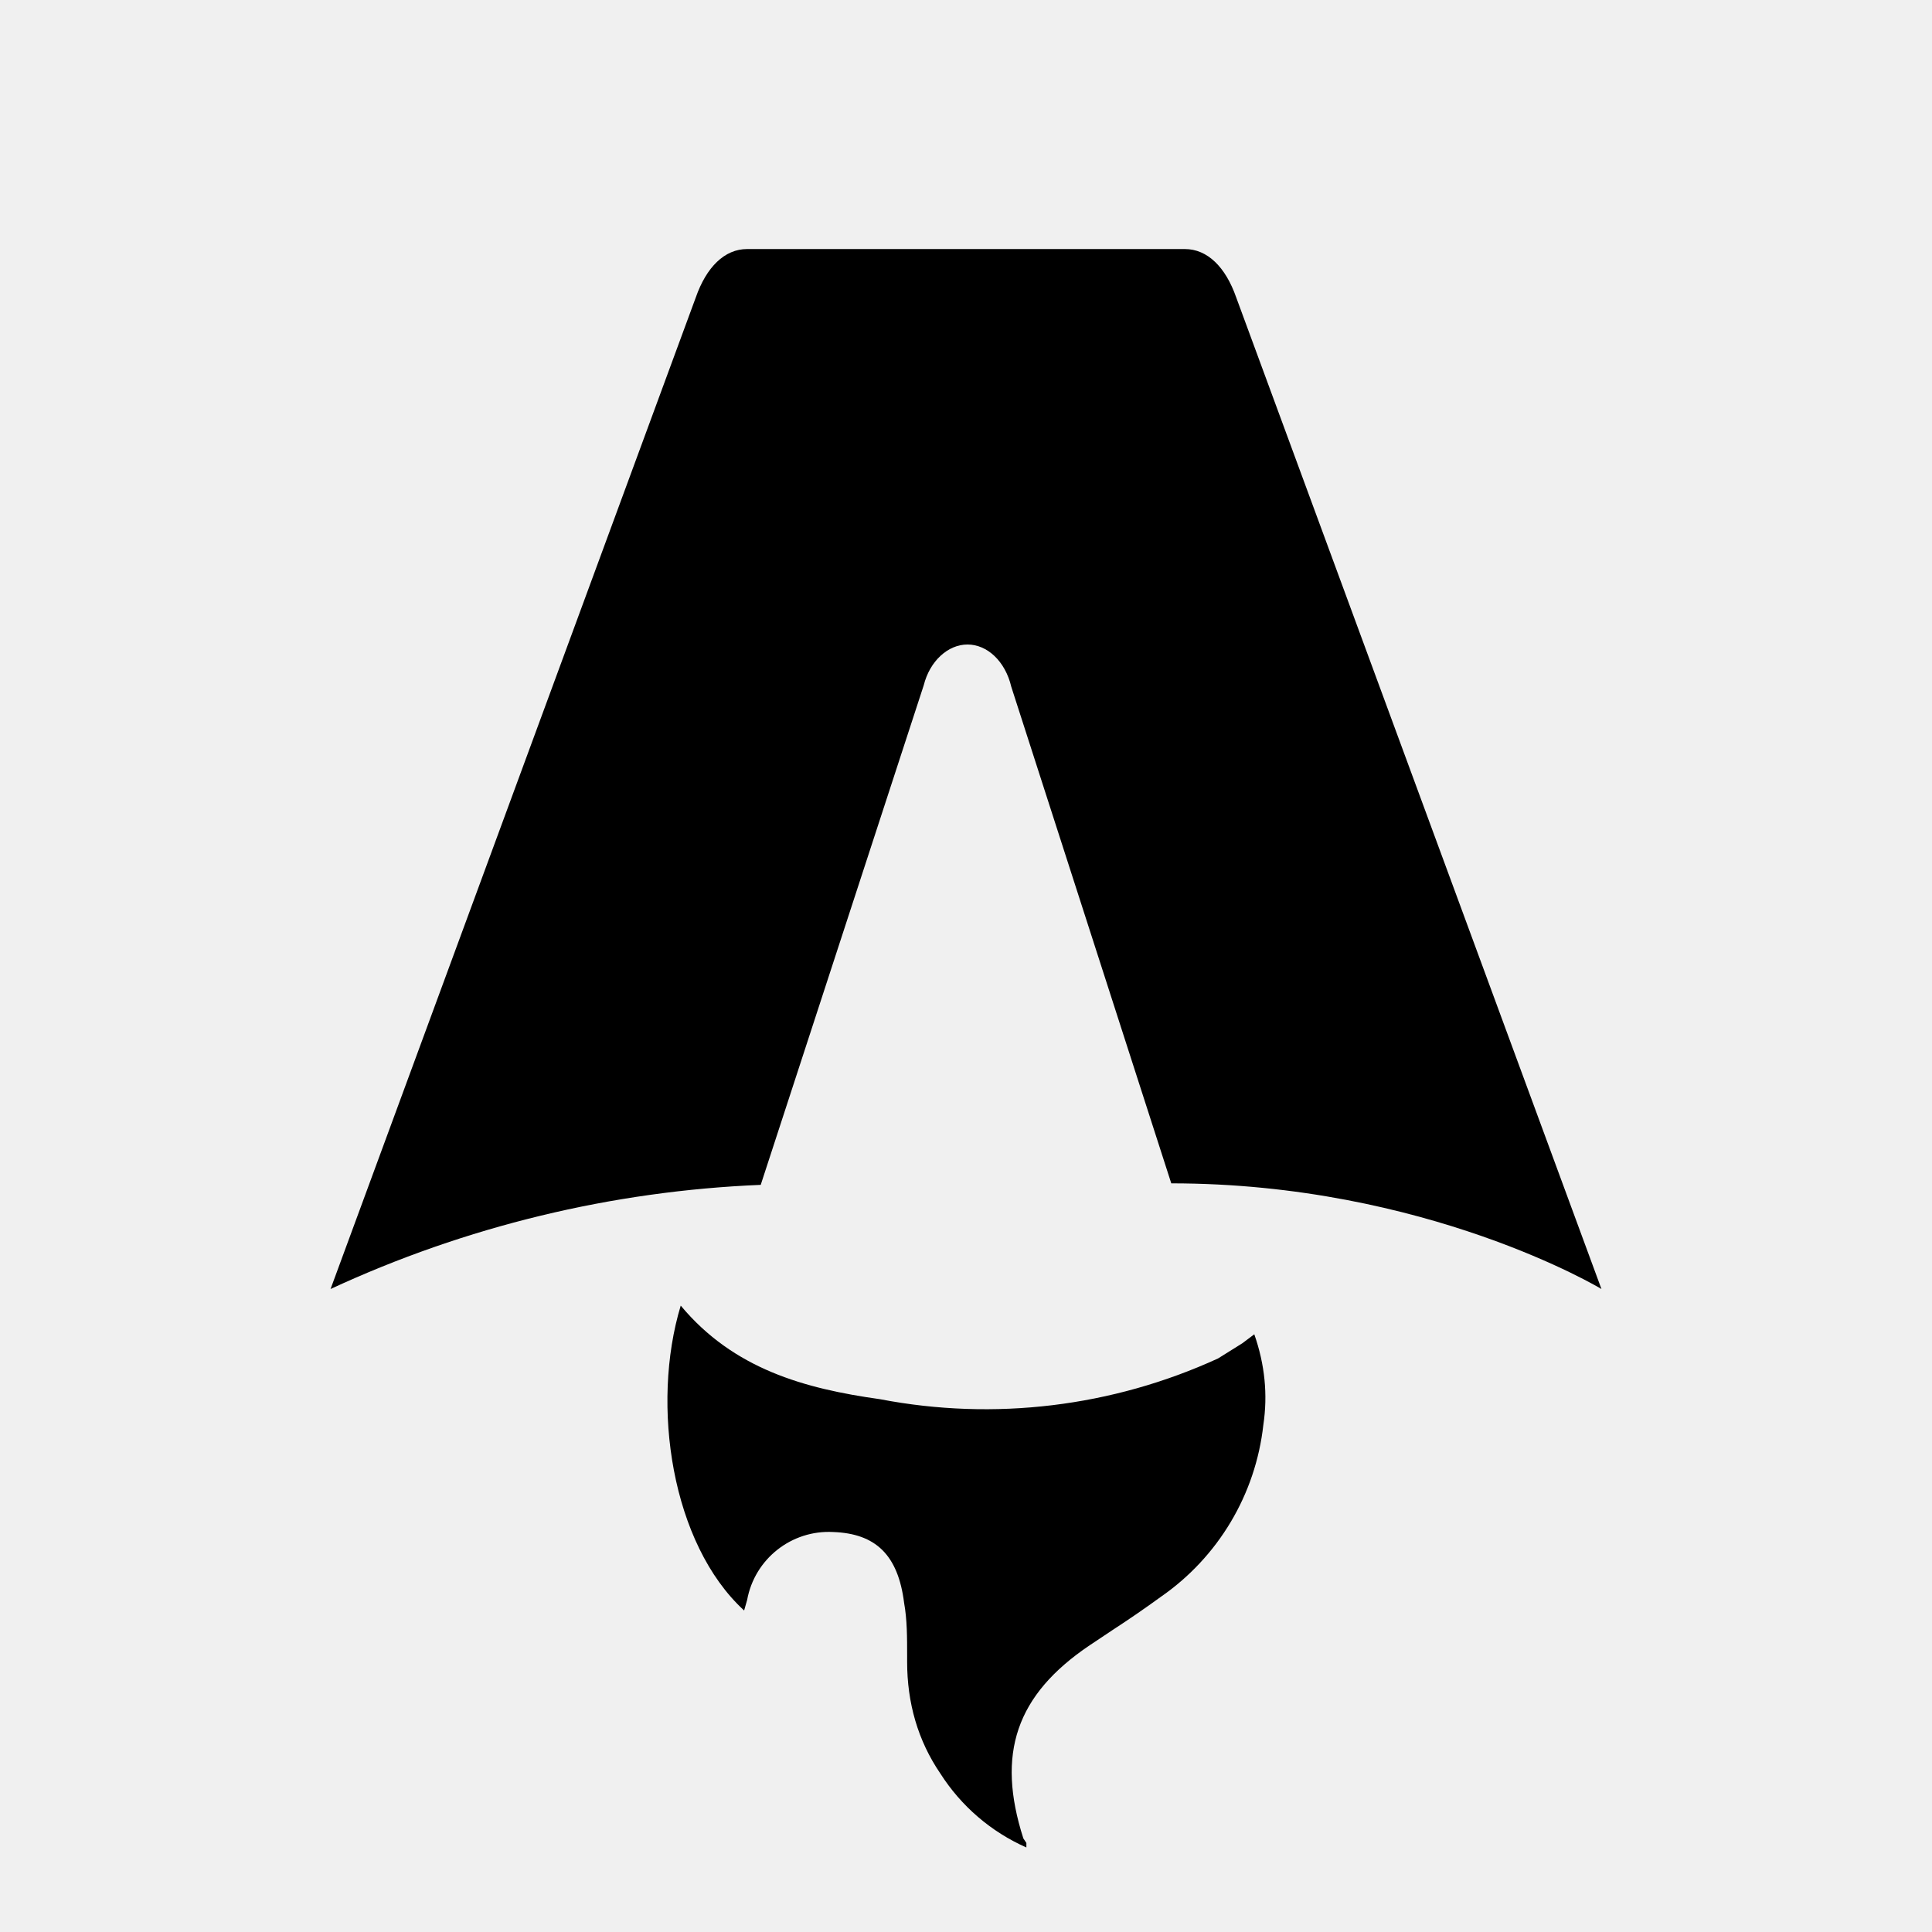
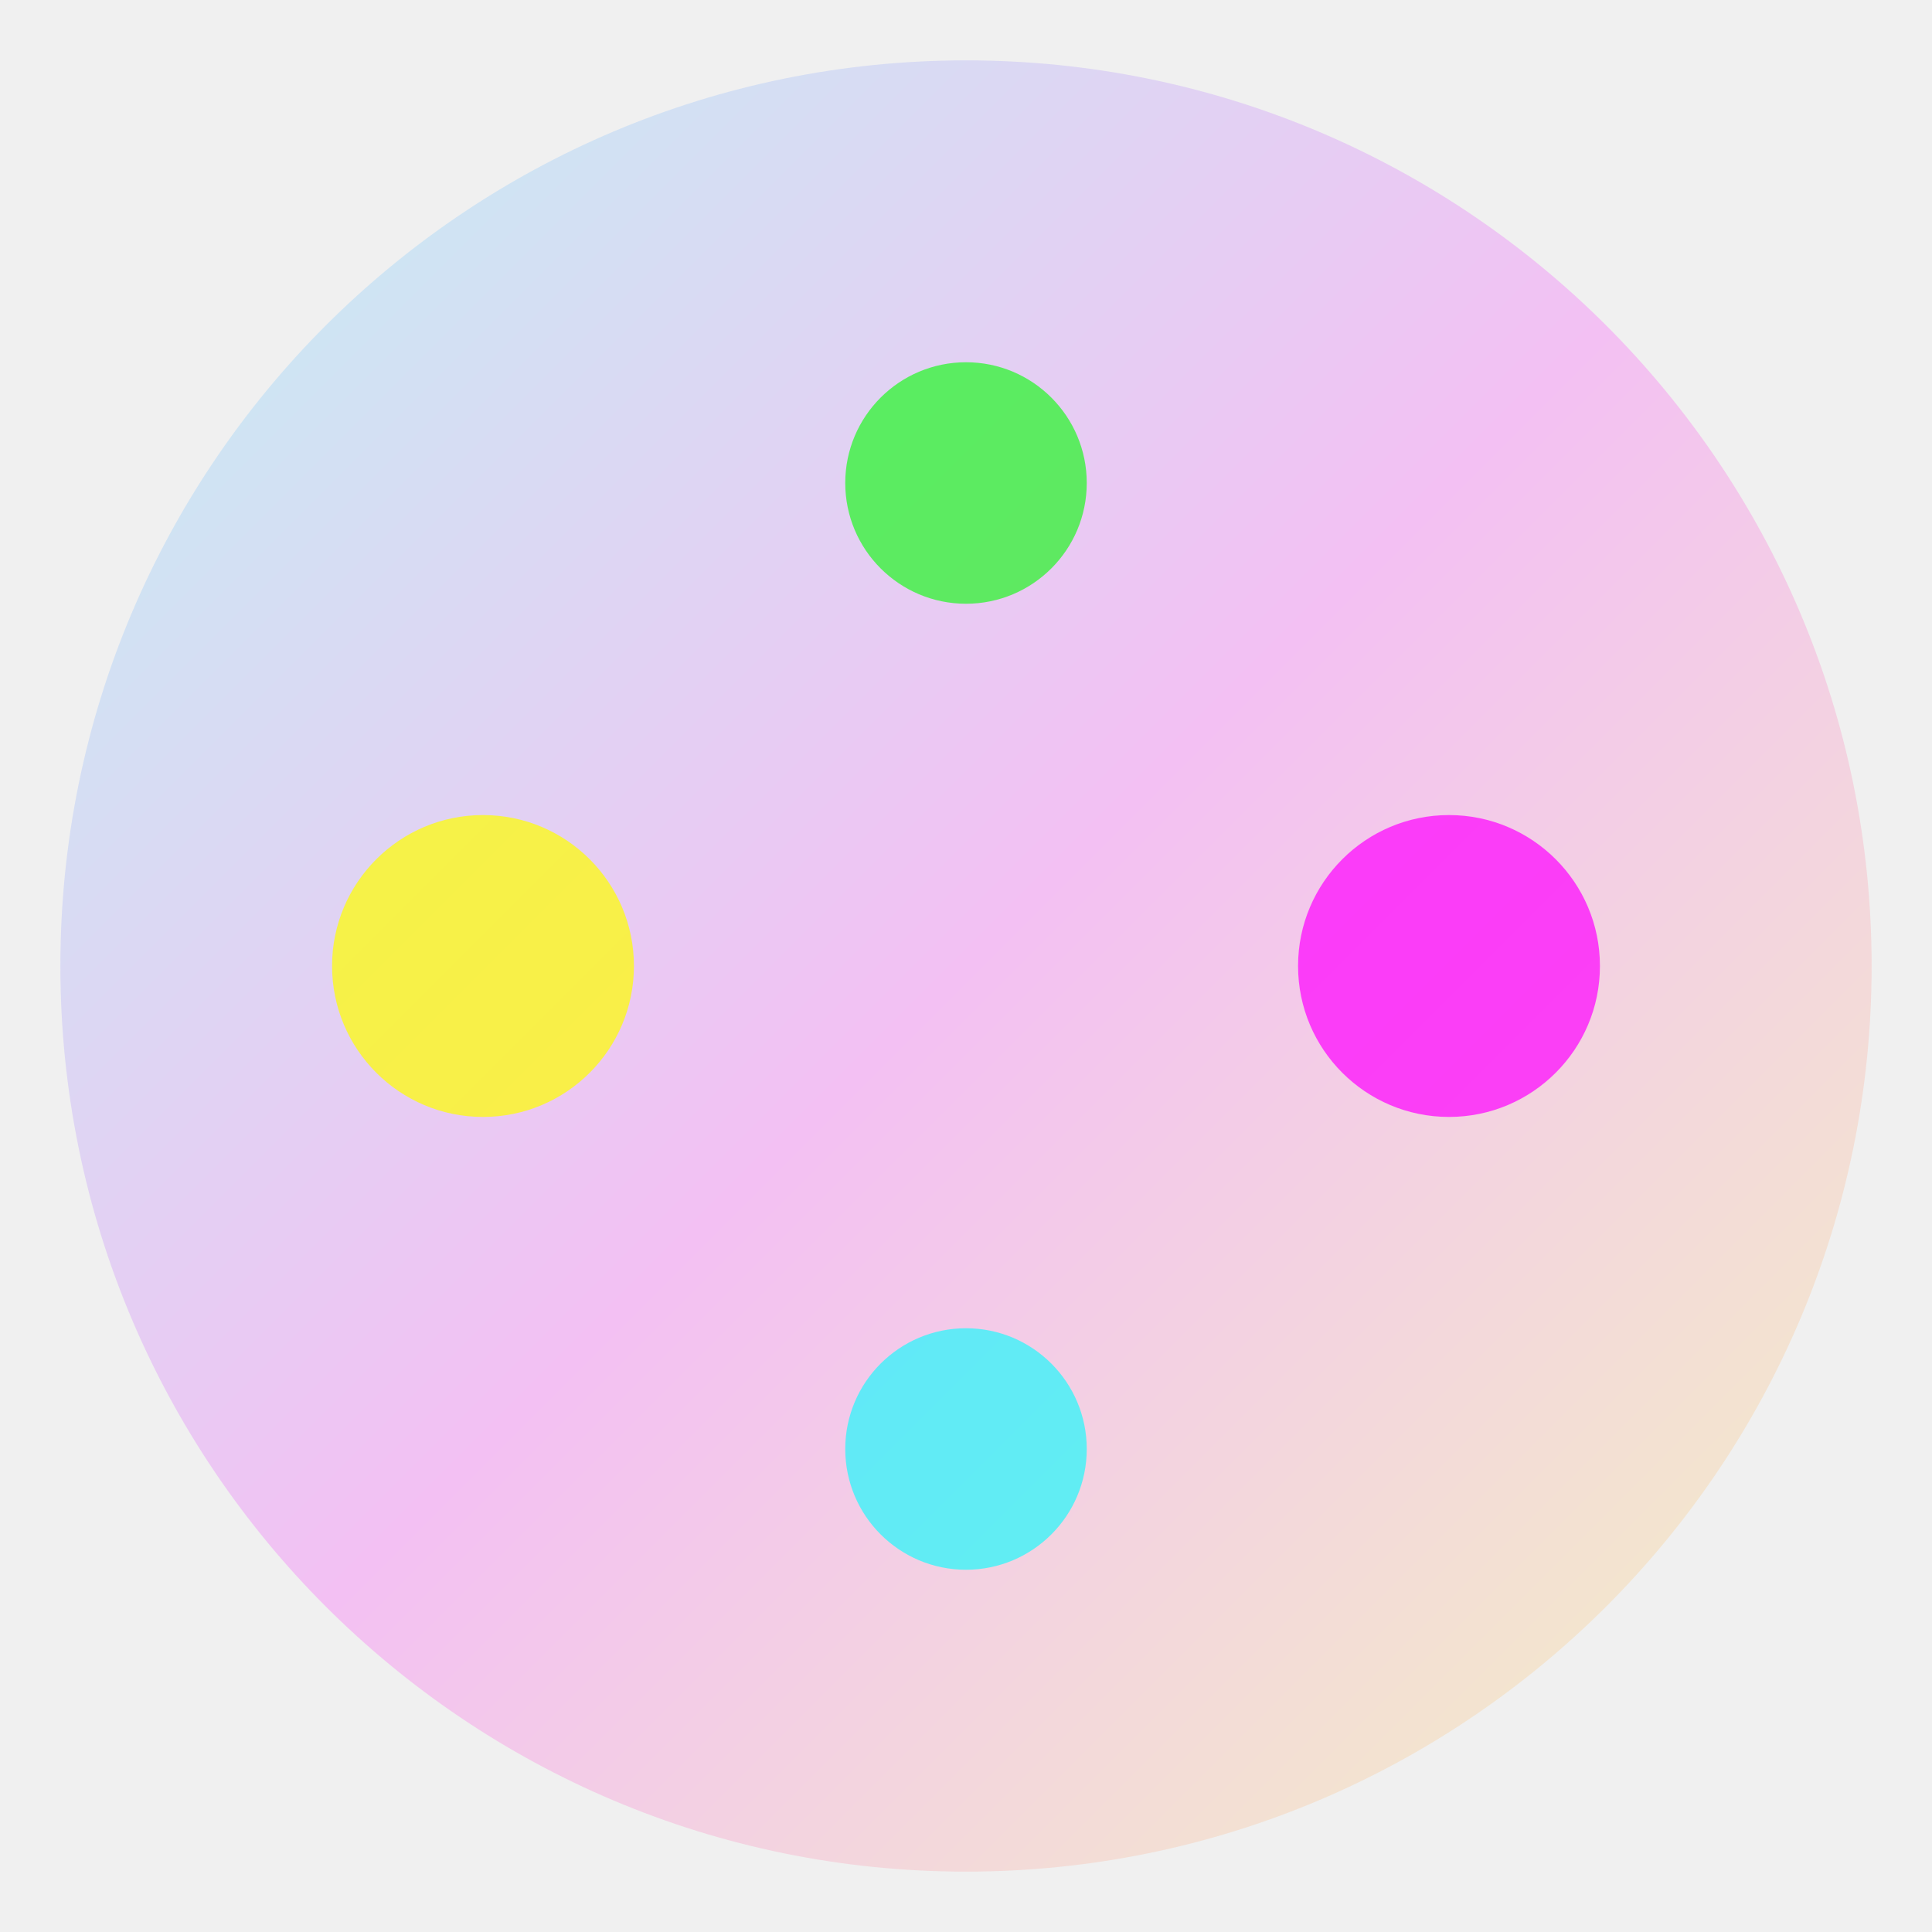
- <svg xmlns="http://www.w3.org/2000/svg" fill="none" viewBox="0 0 128 128">
-   <path d="M50.4 78.5a75.1 75.1 0 0 0-28.5 6.9l24.2-65.7c.7-2 1.9-3.2 3.4-3.2h29c1.5 0 2.7 1.2 3.4 3.2l24.2 65.7s-11.6-7-28.5-7L67 45.5c-.4-1.7-1.6-2.8-2.9-2.8-1.3 0-2.5 1.1-2.9 2.7L50.4 78.5Zm-1.1 28.2Zm-4.2-20.2c-2 6.6-.6 15.8 4.2 20.2a17.5 17.5 0 0 1 .2-.7 5.5 5.5 0 0 1 5.7-4.5c2.8.1 4.3 1.5 4.7 4.7.2 1.1.2 2.3.2 3.5v.4c0 2.7.7 5.2 2.2 7.4a13 13 0 0 0 5.7 4.9v-.3l-.2-.3c-1.8-5.6-.5-9.5 4.4-12.8l1.5-1a73 73 0 0 0 3.2-2.2 16 16 0 0 0 6.8-11.4c.3-2 .1-4-.6-6l-.8.6-1.6 1a37 37 0 0 1-22.4 2.7c-5-.7-9.7-2-13.2-6.2Z" />
-   <style>
-         path { fill: #000; }
-         @media (prefers-color-scheme: dark) {
-             path { fill: #FFF; }
-         }
-     </style>
+ <svg xmlns="http://www.w3.org/2000/svg" viewBox="0 0 32 32" width="32" height="32">
+   <defs>
+     <linearGradient id="quantumGradient" x1="0%" y1="0%" x2="100%" y2="100%">
+       <stop offset="0%" style="stop-color:#00ffff;stop-opacity:1" />
+       <stop offset="50%" style="stop-color:#ff00ff;stop-opacity:1" />
+       <stop offset="100%" style="stop-color:#ffff00;stop-opacity:1" />
+     </linearGradient>
+     <filter id="glow">
+       <feGaussianBlur stdDeviation="1" result="coloredBlur" />
+       <feMerge>
+         <feMergeNode in="coloredBlur" />
+         <feMergeNode in="SourceGraphic" />
+       </feMerge>
+     </filter>
+   </defs>
+   <circle cx="16" cy="16" r="15" fill="url(#quantumGradient)" opacity="0.2" />
+   <g transform="translate(16,16)">
+     <circle cx="8" cy="0" r="2.5" fill="#ff00ff" opacity="0.7">
+       <animateTransform attributeName="transform" type="rotate" values="0 0 0;360 0 0" dur="3s" repeatCount="indefinite" />
+     </circle>
+     <circle cx="-8" cy="0" r="2.5" fill="#ffff00" opacity="0.7">
+       <animateTransform attributeName="transform" type="rotate" values="180 0 0;540 0 0" dur="4s" repeatCount="indefinite" />
+     </circle>
+     <circle cx="0" cy="8" r="2" fill="#00ffff" opacity="0.6">
+       <animateTransform attributeName="transform" type="rotate" values="90 0 0;450 0 0" dur="2.5s" repeatCount="indefinite" />
+     </circle>
+     <circle cx="0" cy="-8" r="2" fill="#00ff00" opacity="0.6">
+       <animateTransform attributeName="transform" type="rotate" values="270 0 0;630 0 0" dur="3.5s" repeatCount="indefinite" />
+     </circle>
+   </g>
</svg>
